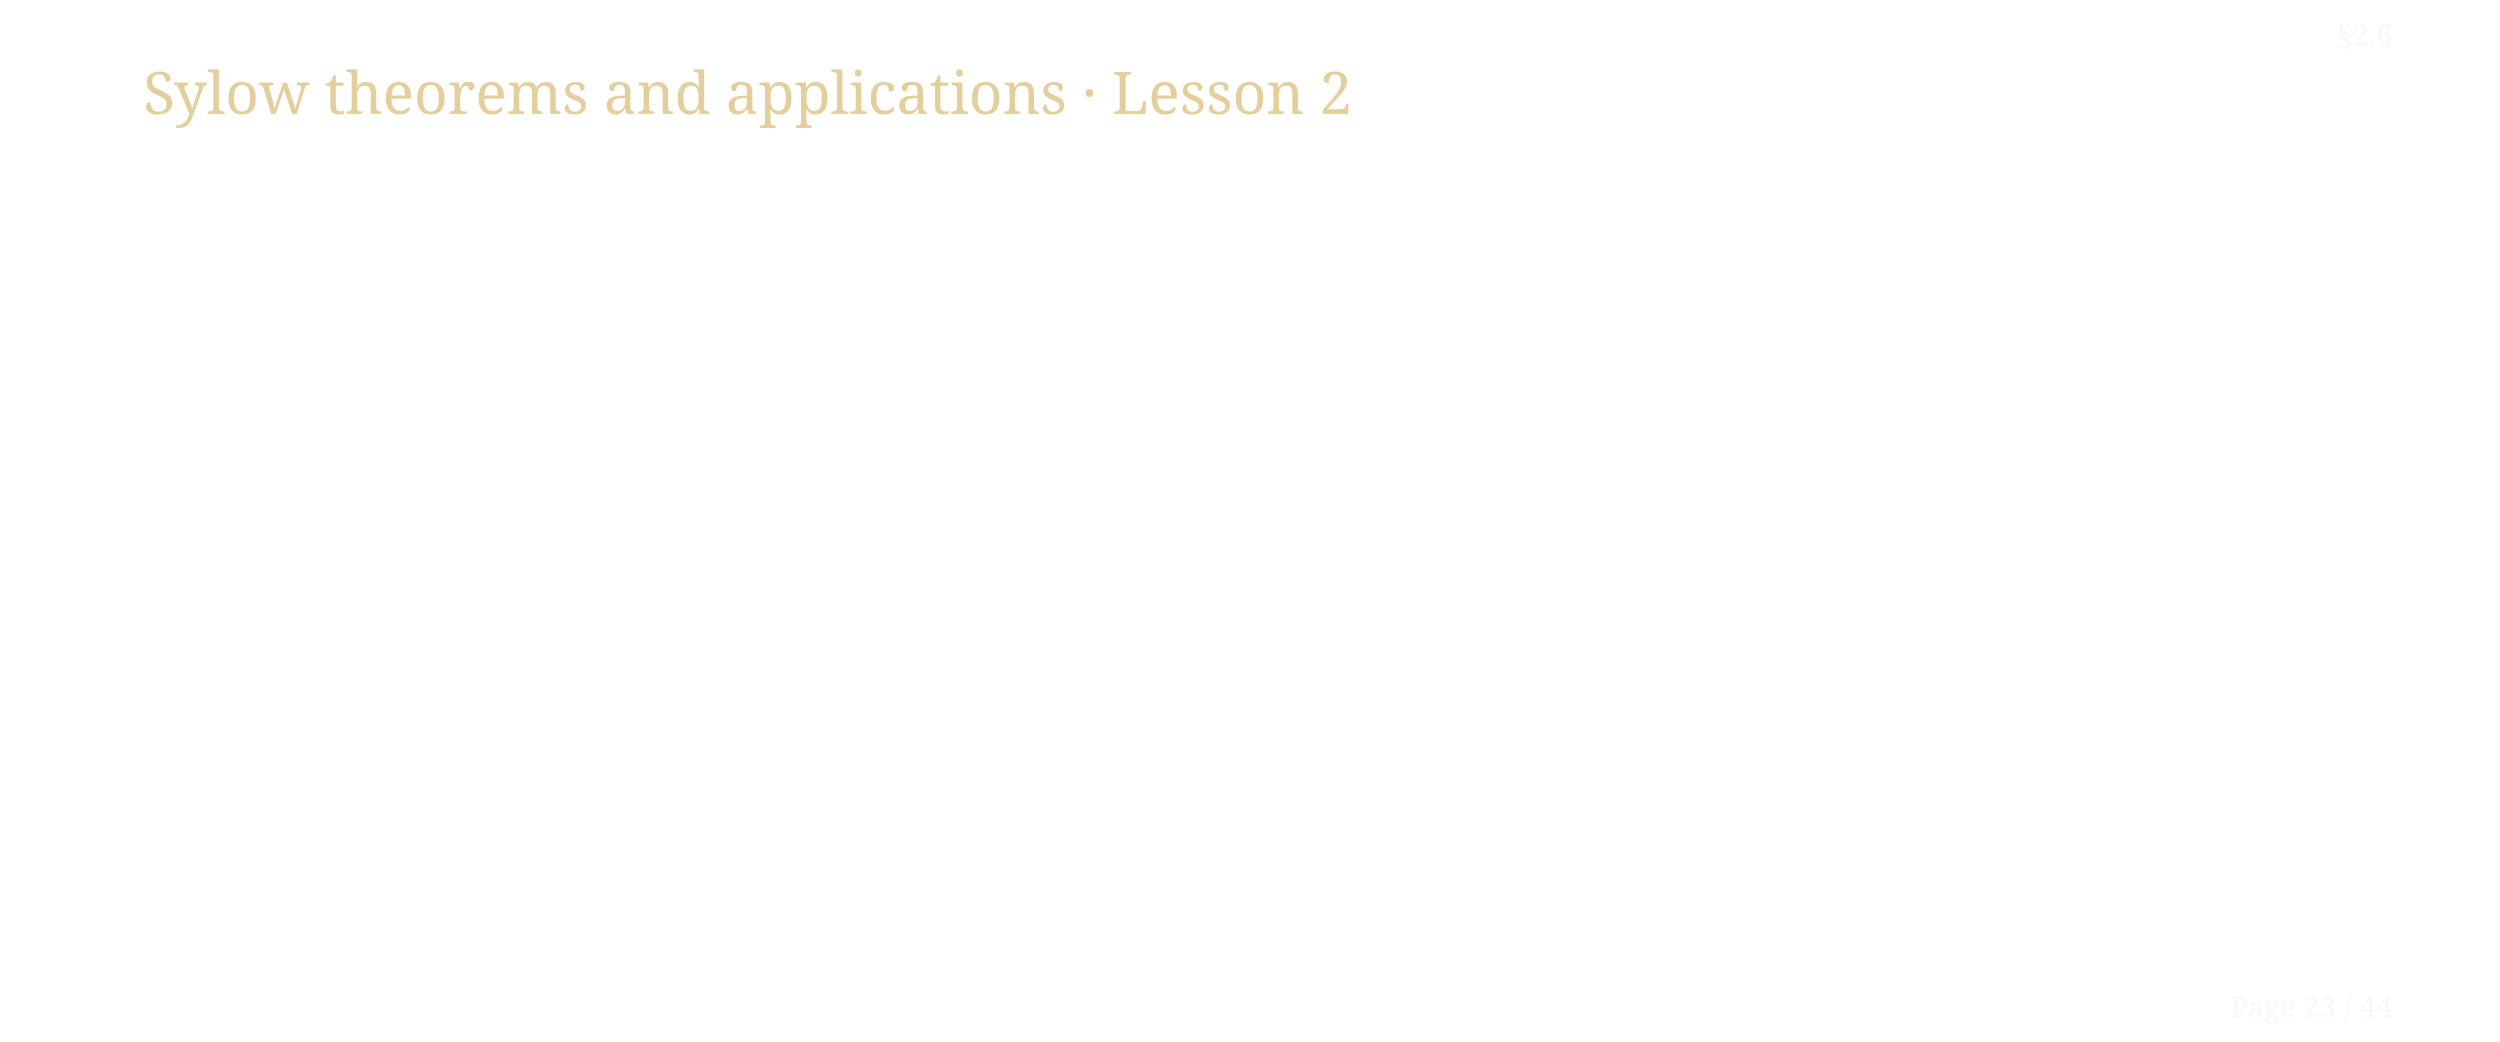
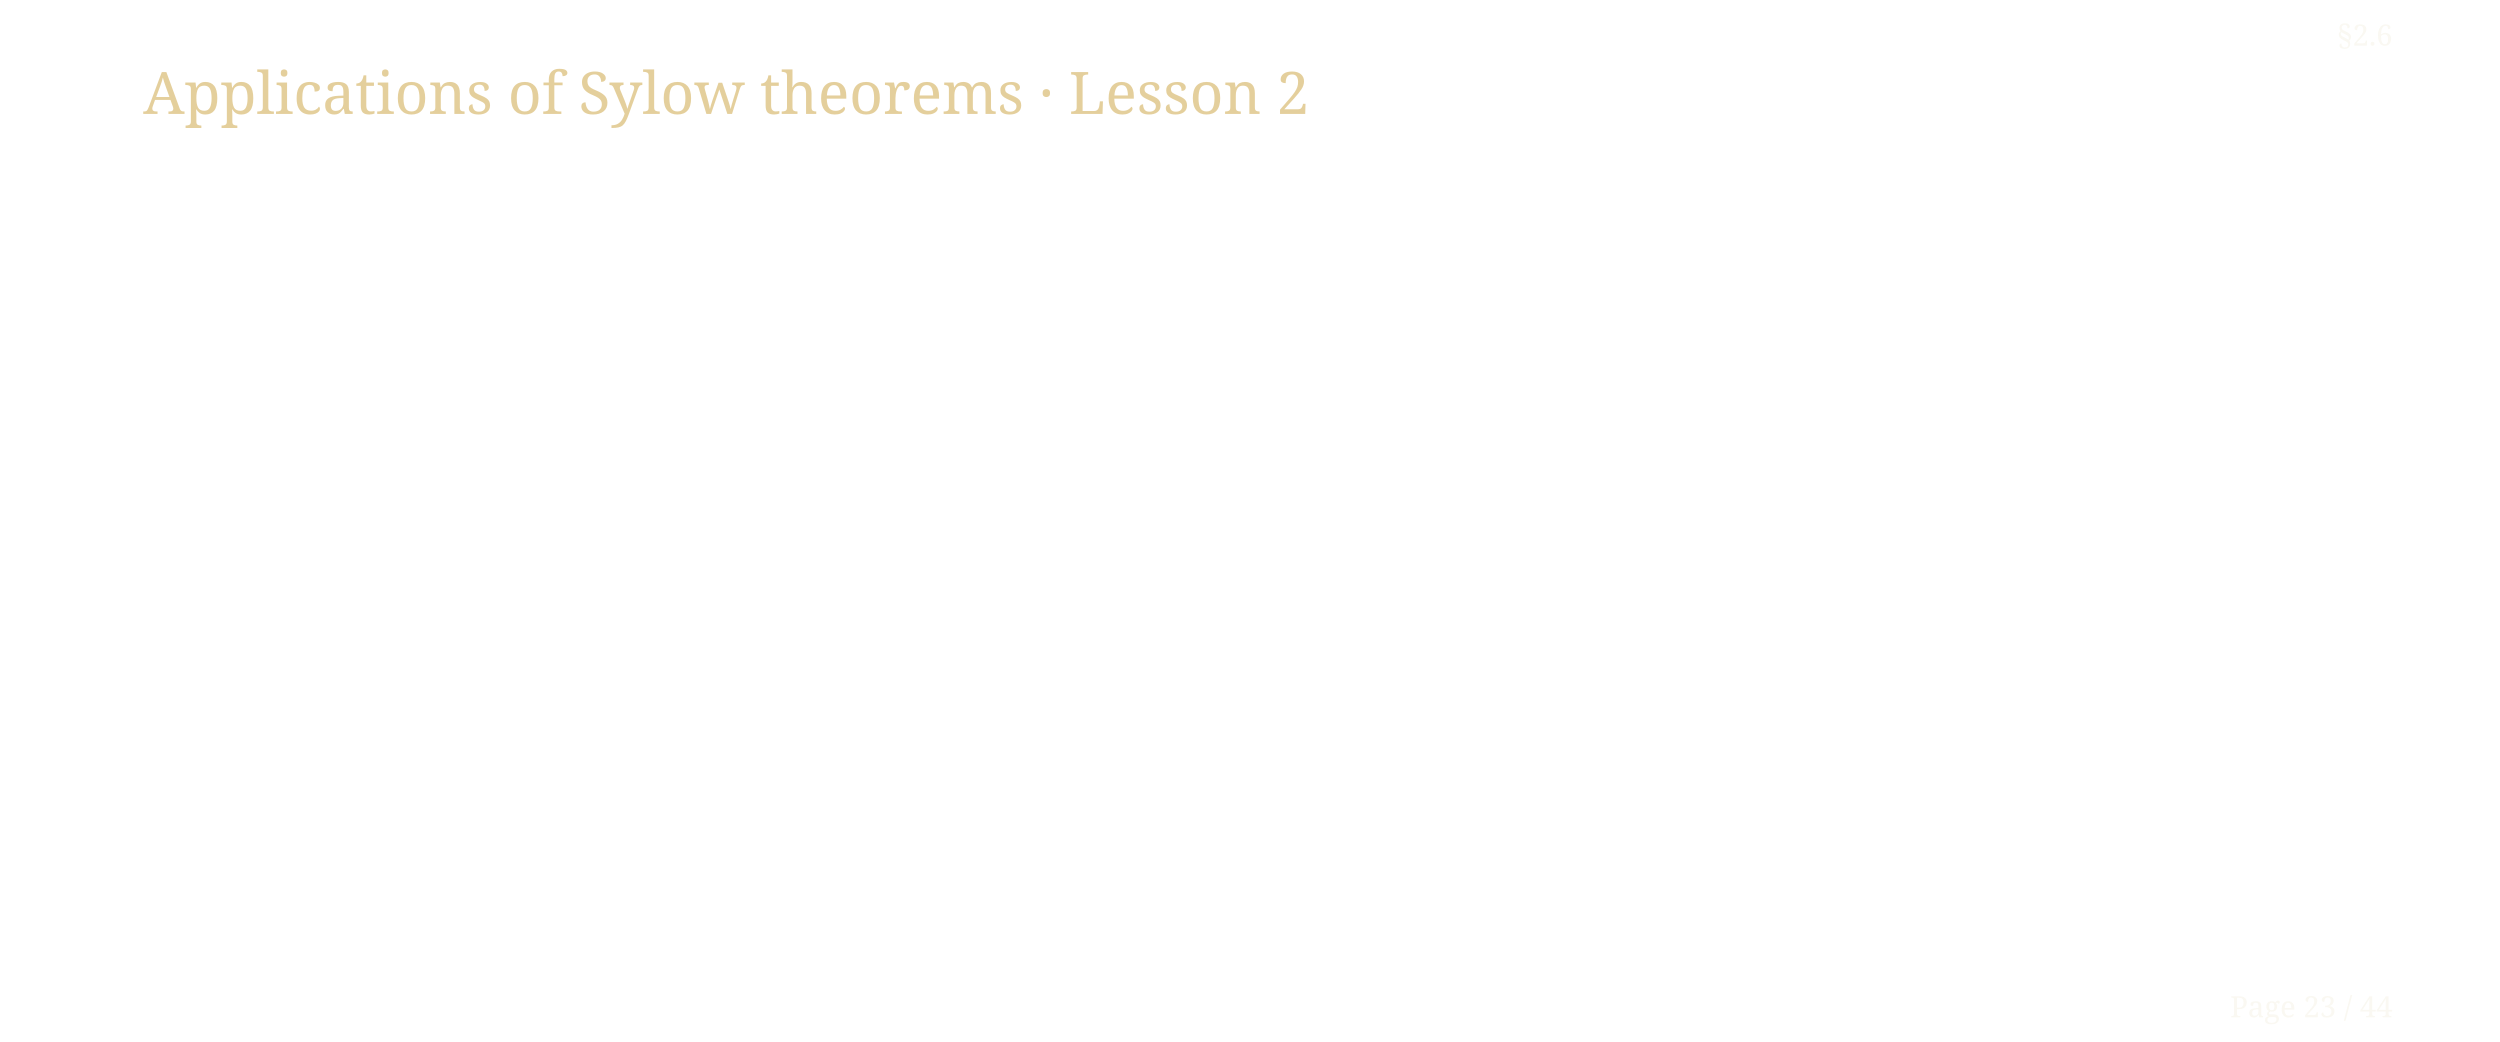
<svg xmlns="http://www.w3.org/2000/svg" width="1536" height="640" viewBox="0 0 1536 640">
  <g fill="#eee9d5" font-family="Georgia,serif">
-     <text x="88" y="70" font-size="36" fill="#e4cf9c">Sylow theorems and applications · Lesson 2</text>
+     <text x="88" y="70" font-size="36" fill="#e4cf9c">Applications of Sylow theorems · Lesson 2</text>
    <text x="1470" y="28" font-size="18" text-anchor="end" opacity=".32">§2.6</text>
    <text x="1470" y="625" font-size="18" text-anchor="end" opacity=".32">Page 23 / 44 </text>
  </g>
</svg>
